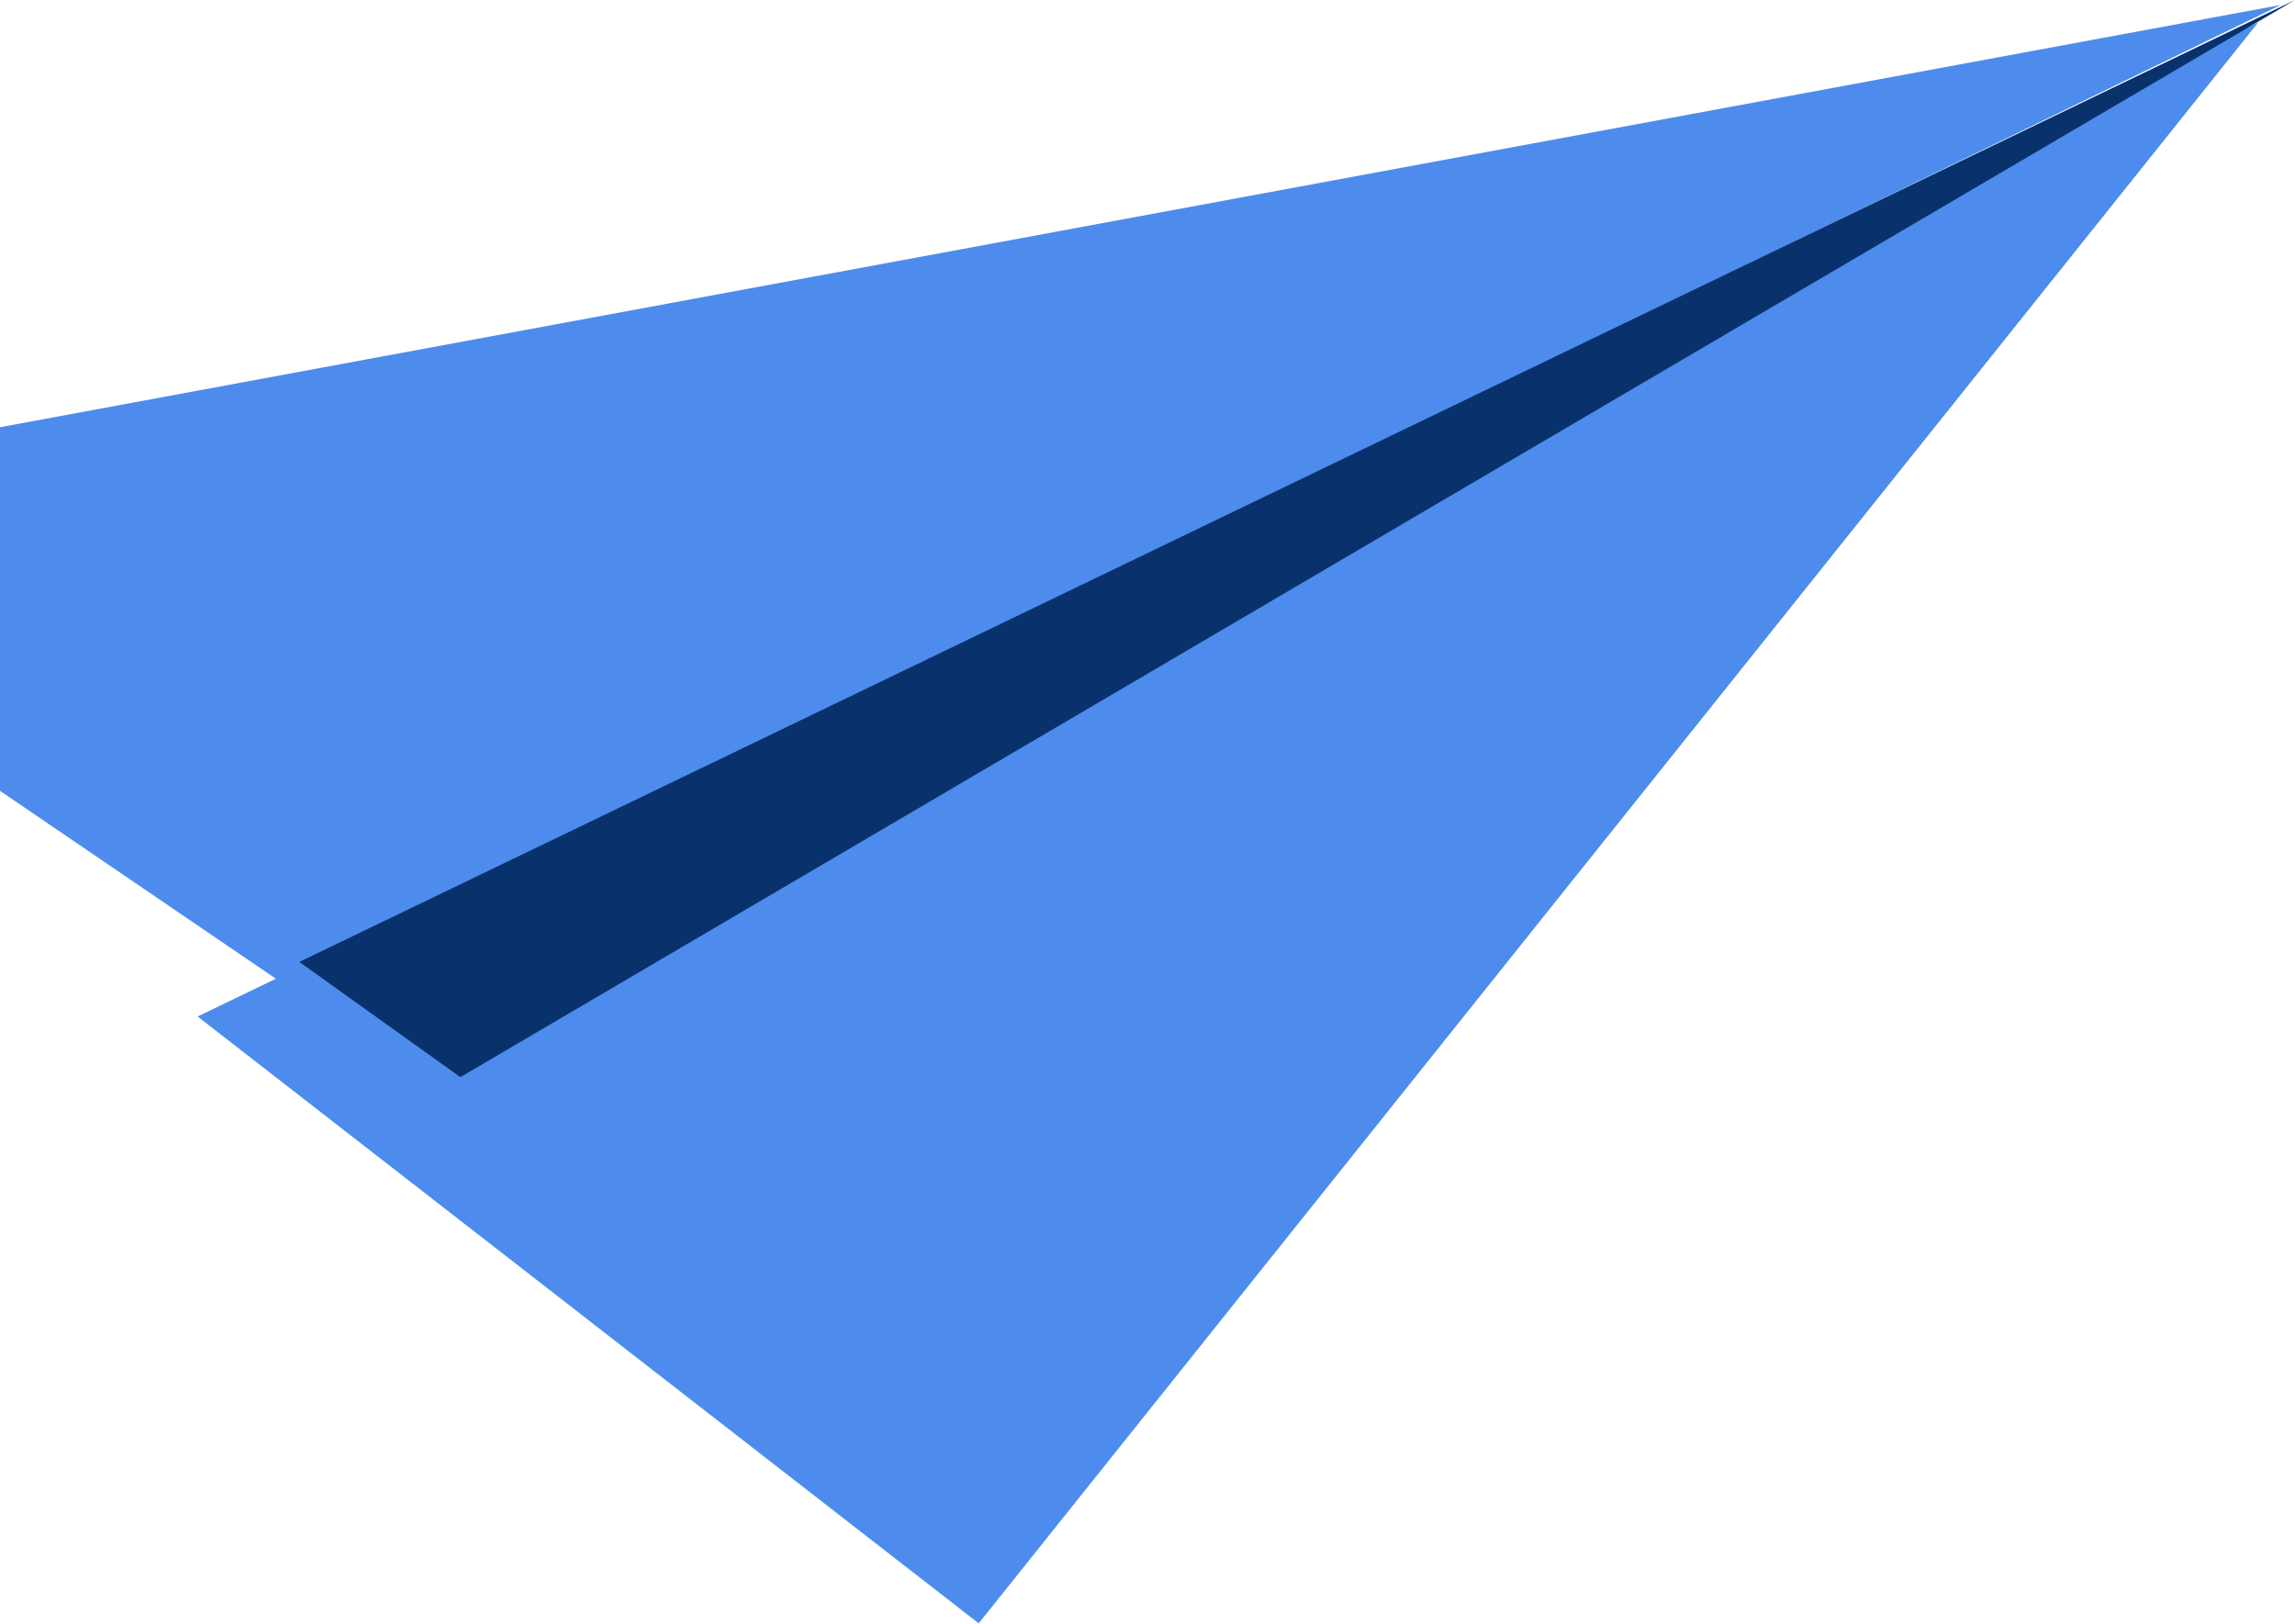
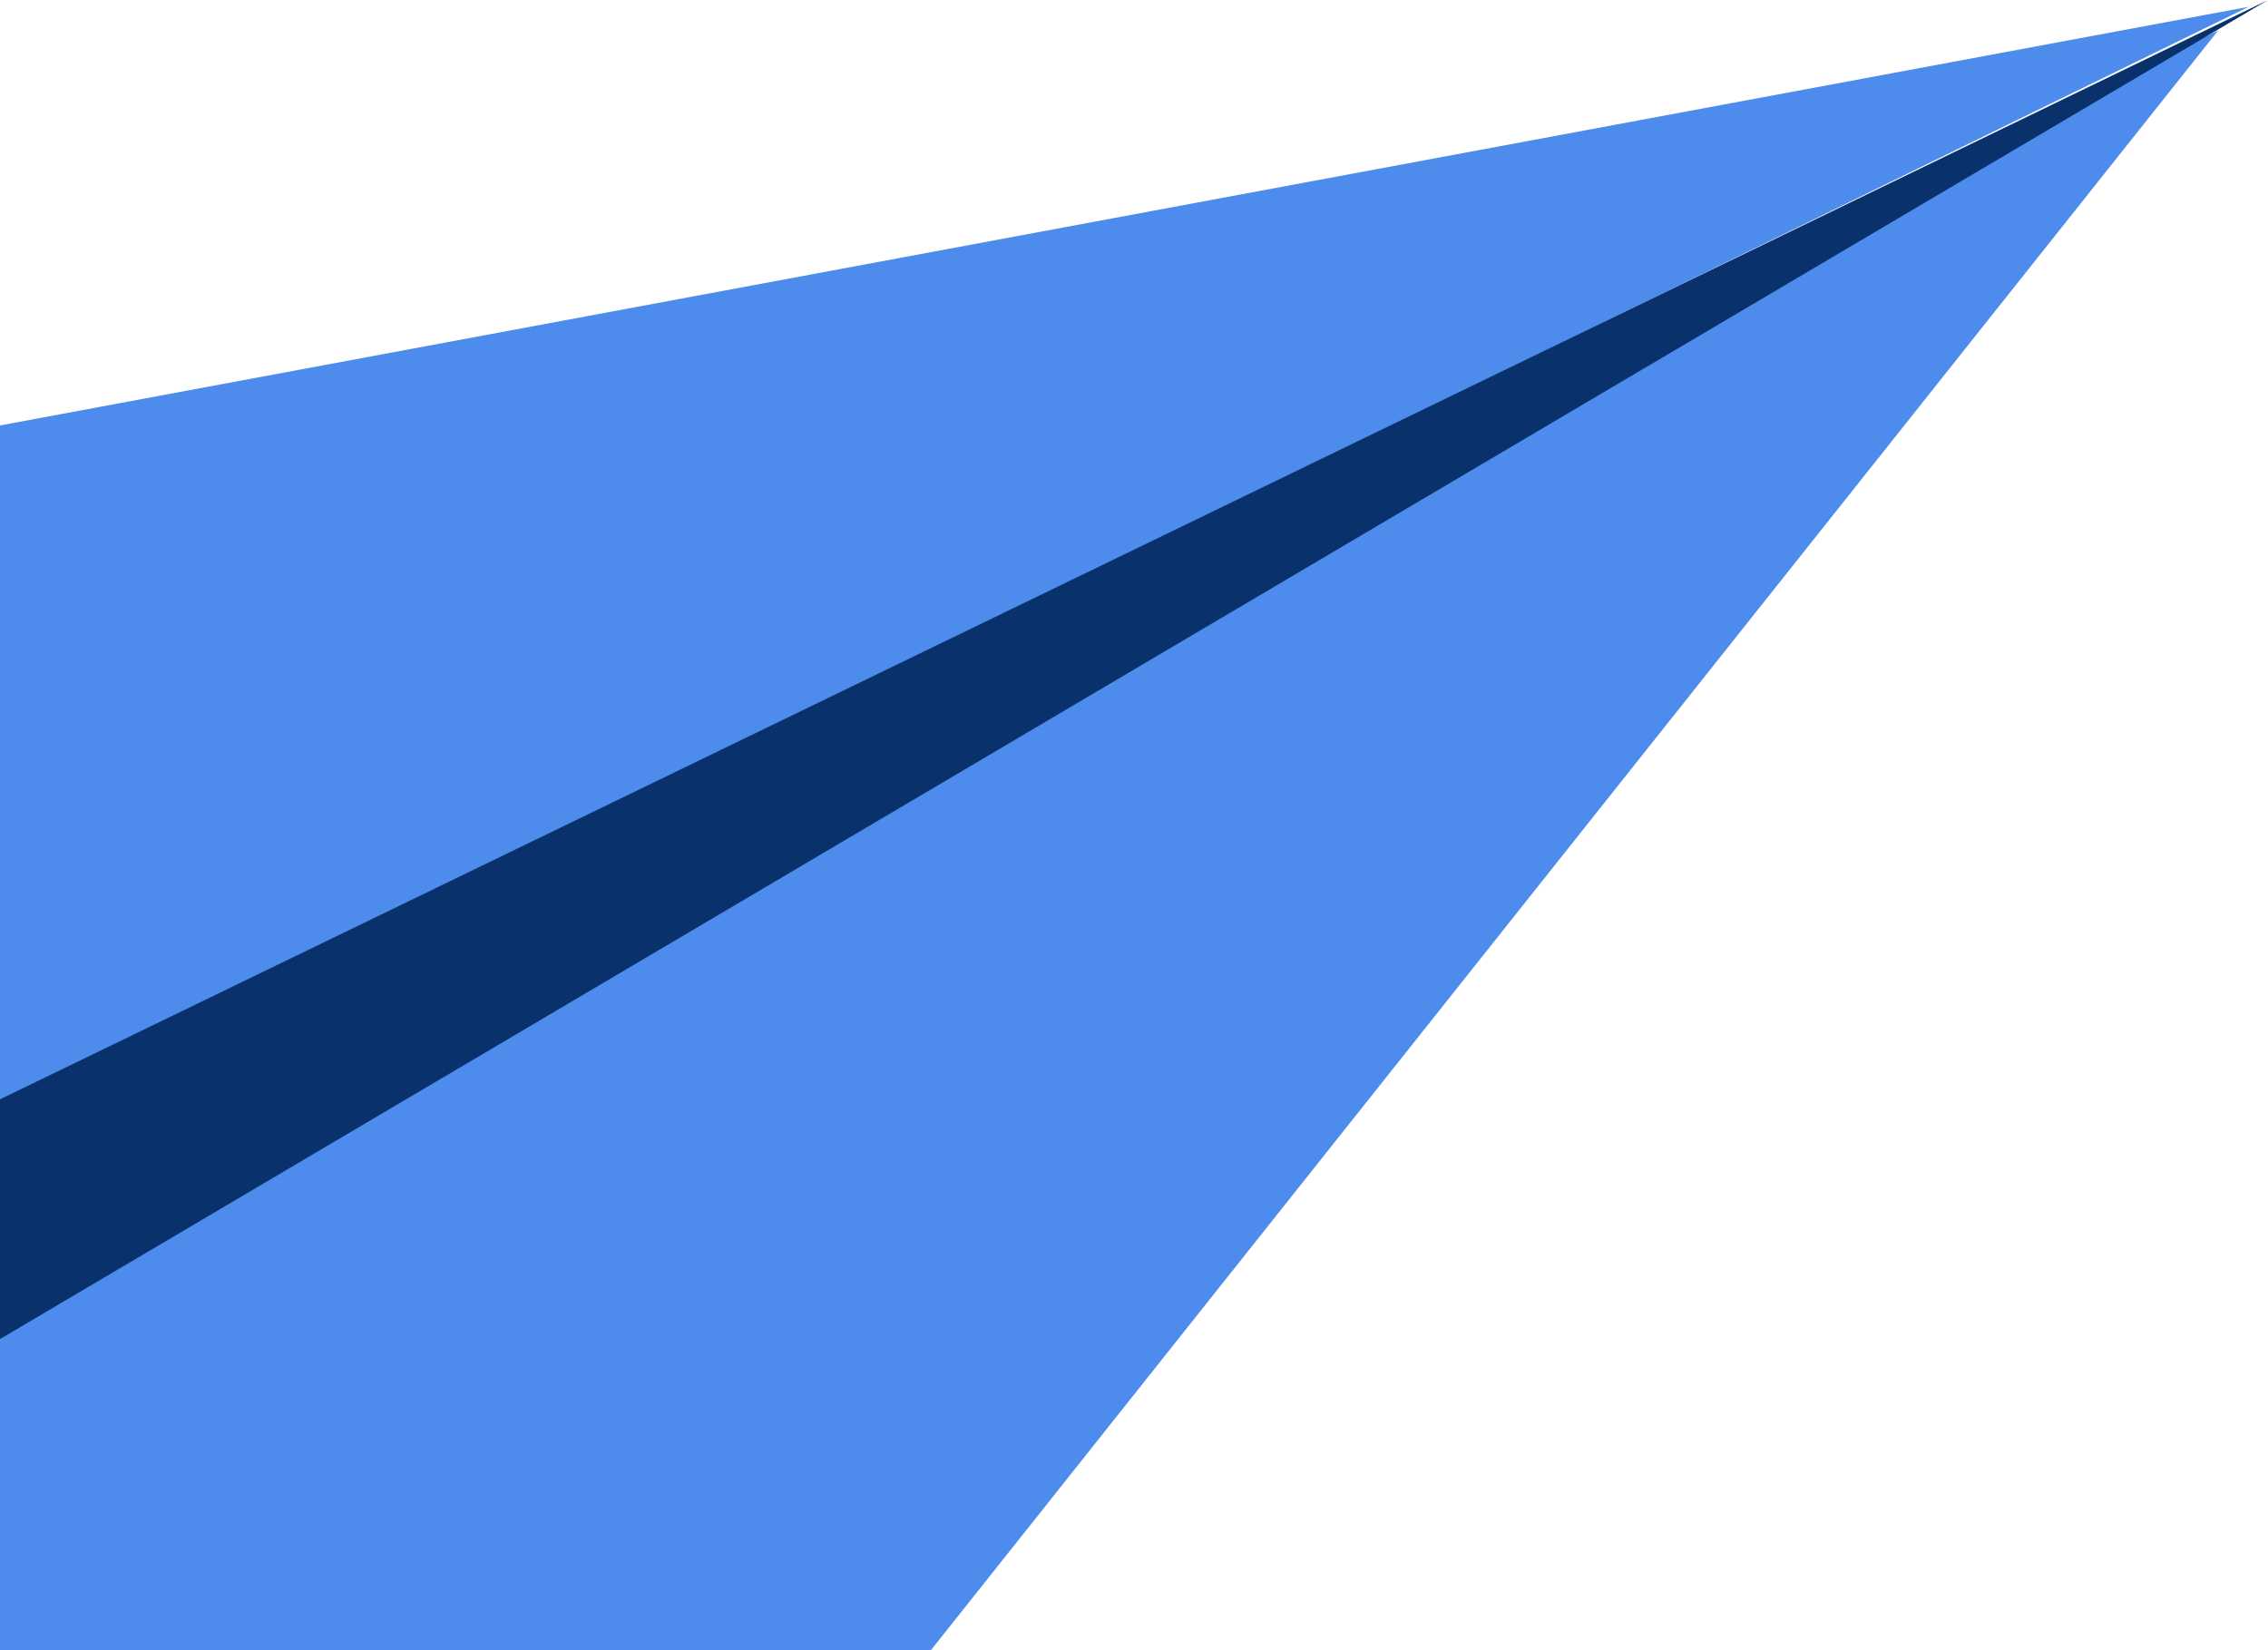
- <svg xmlns="http://www.w3.org/2000/svg" width="82" height="58" viewBox="0 0 82 58" fill="none">
-   <path d="M34.969 58L7.061 36.318L80.688 0.798L34.969 58Z" fill="#4D8CED" />
-   <path d="M81.493 0.177L-15 18.041L9.889 34.99L81.493 0.177Z" fill="#4D8CED" />
-   <path d="M16.449 38.485L10.694 34.368L82 0L16.449 38.485Z" fill="#09326C" />
+ <svg xmlns="http://www.w3.org/2000/svg" width="88" height="64" viewBox="0 0 88 64" fill="none">
+   <path d="M18.666 86L-22.477 53.85L86.066 1.183L18.666 86Z" fill="#4D8CED" />
+   <path d="M87.253 0.263L-55 26.751L-18.308 51.881L87.253 0.263Z" fill="#4D8CED" />
+   <path d="M-8.637 57.063L-17.121 50.959L88 0L-8.637 57.063Z" fill="#09326C" />
</svg>
